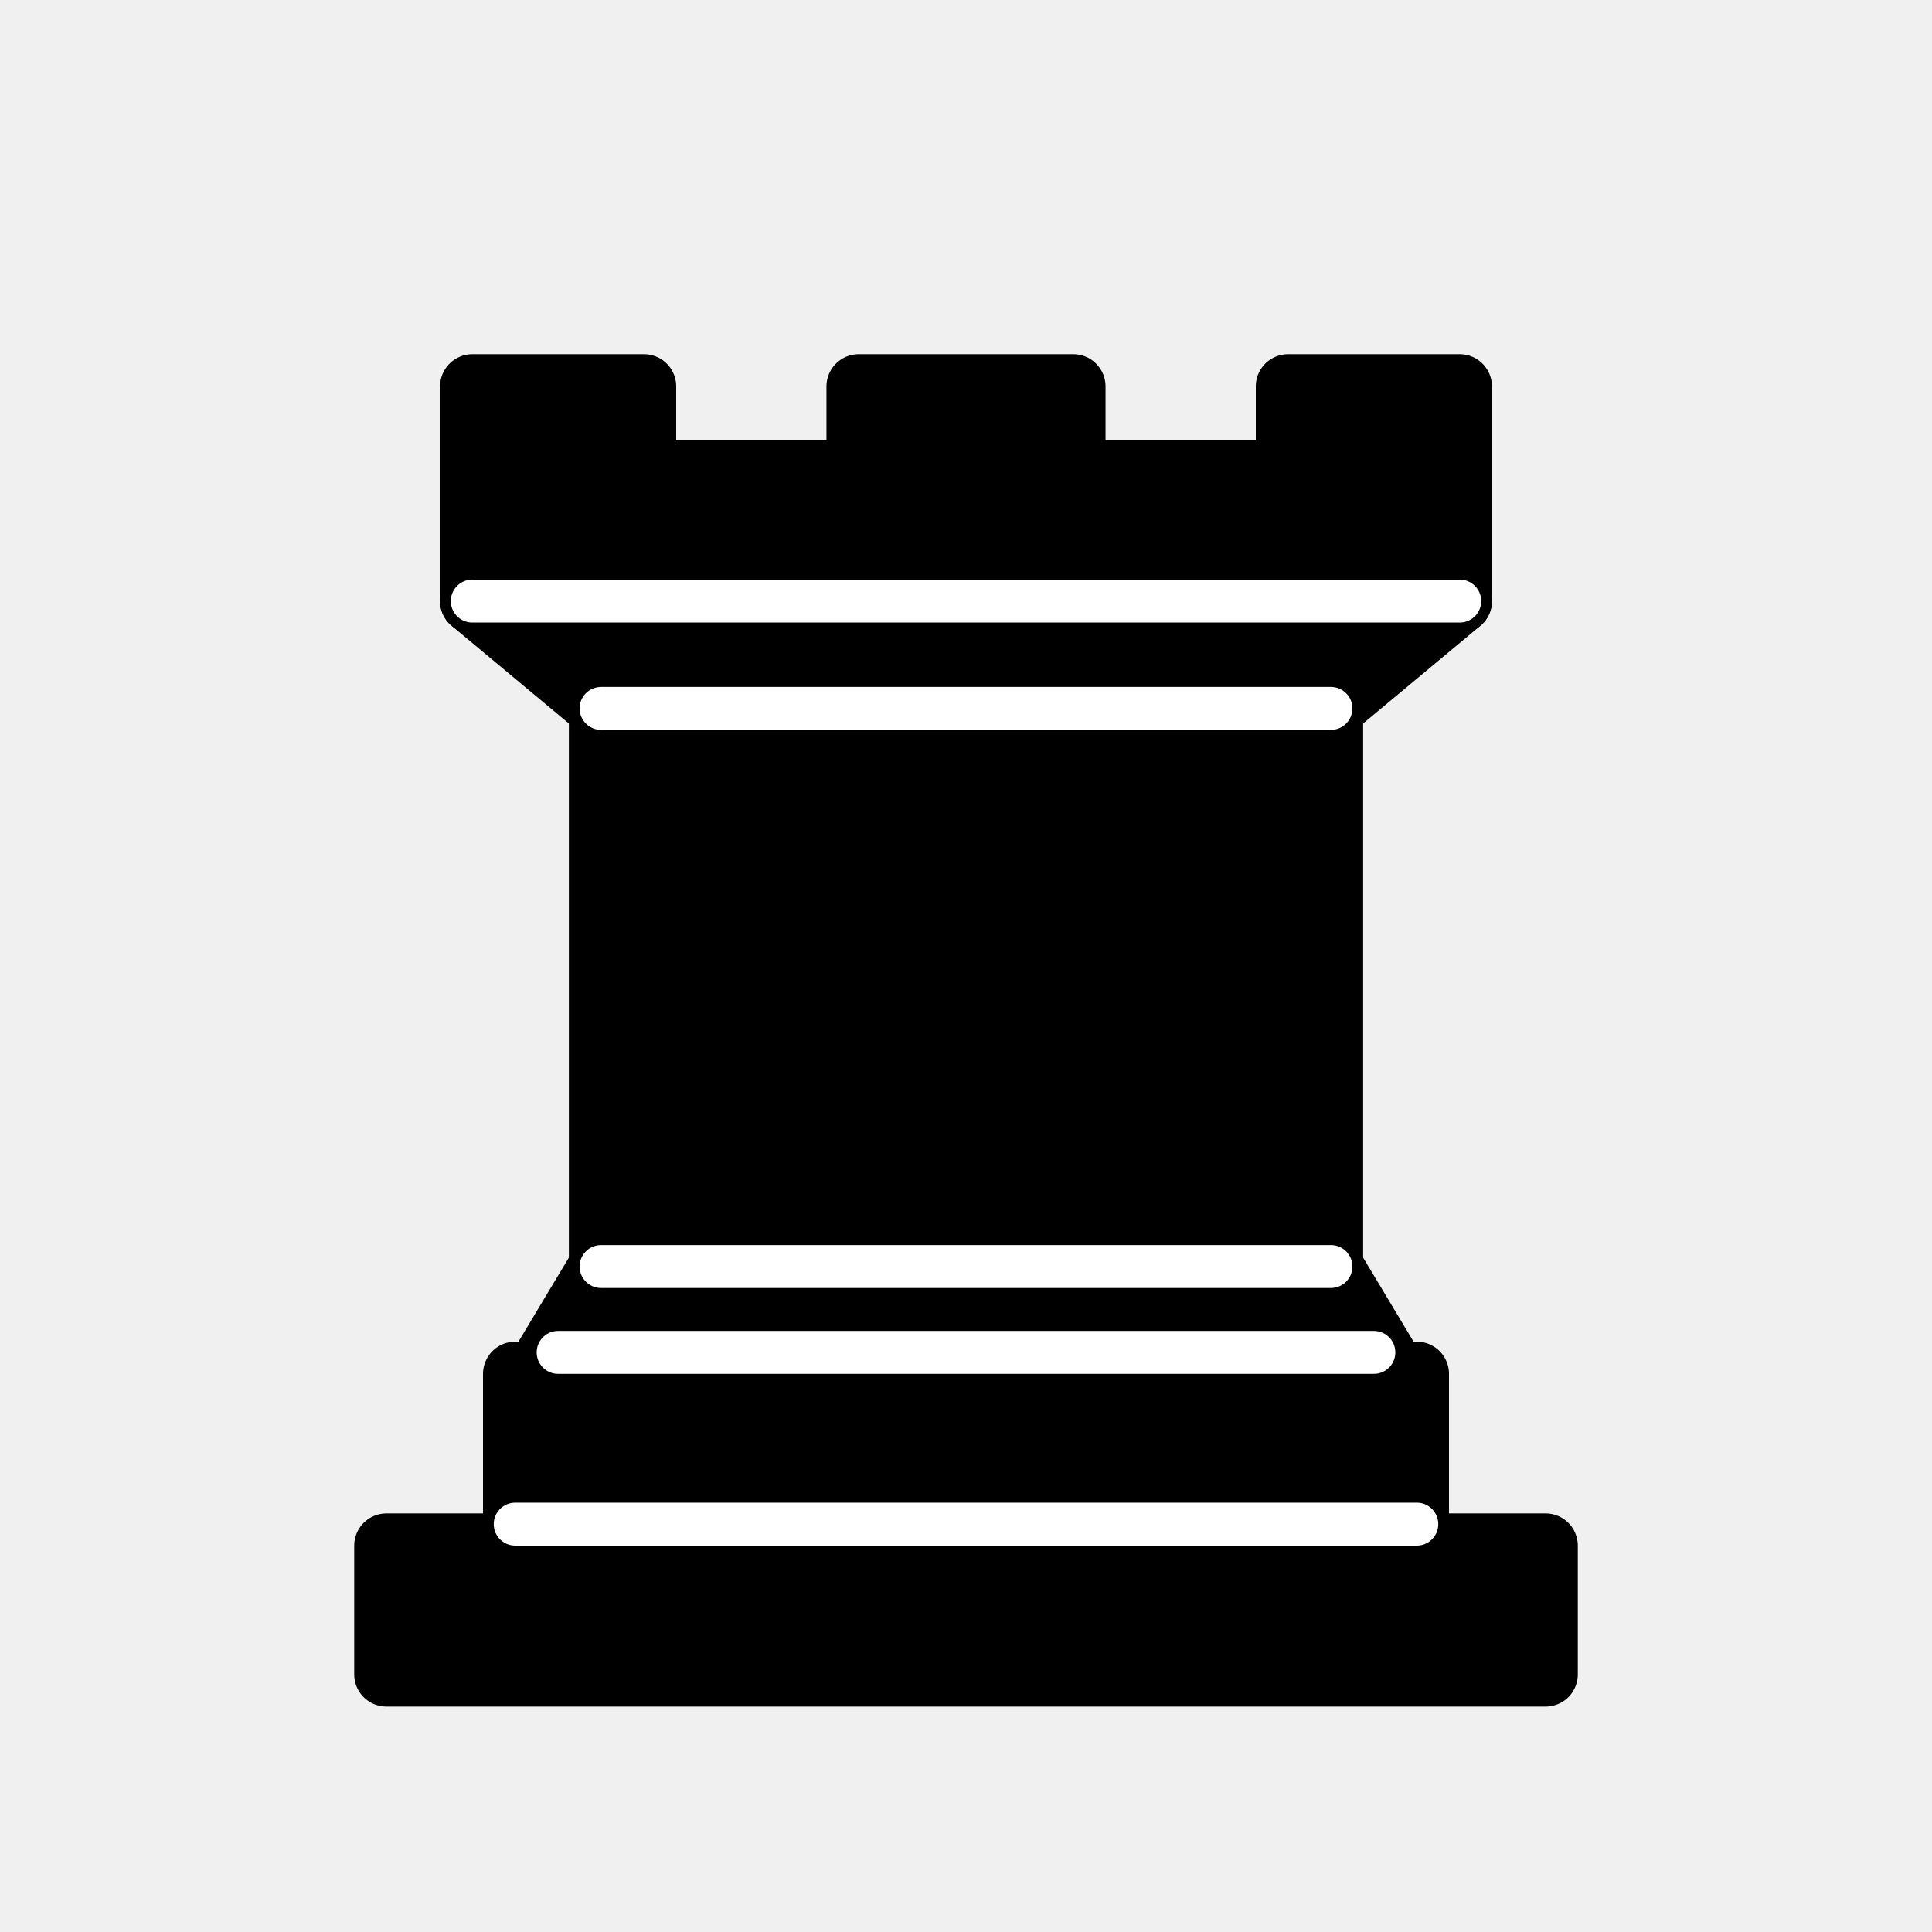
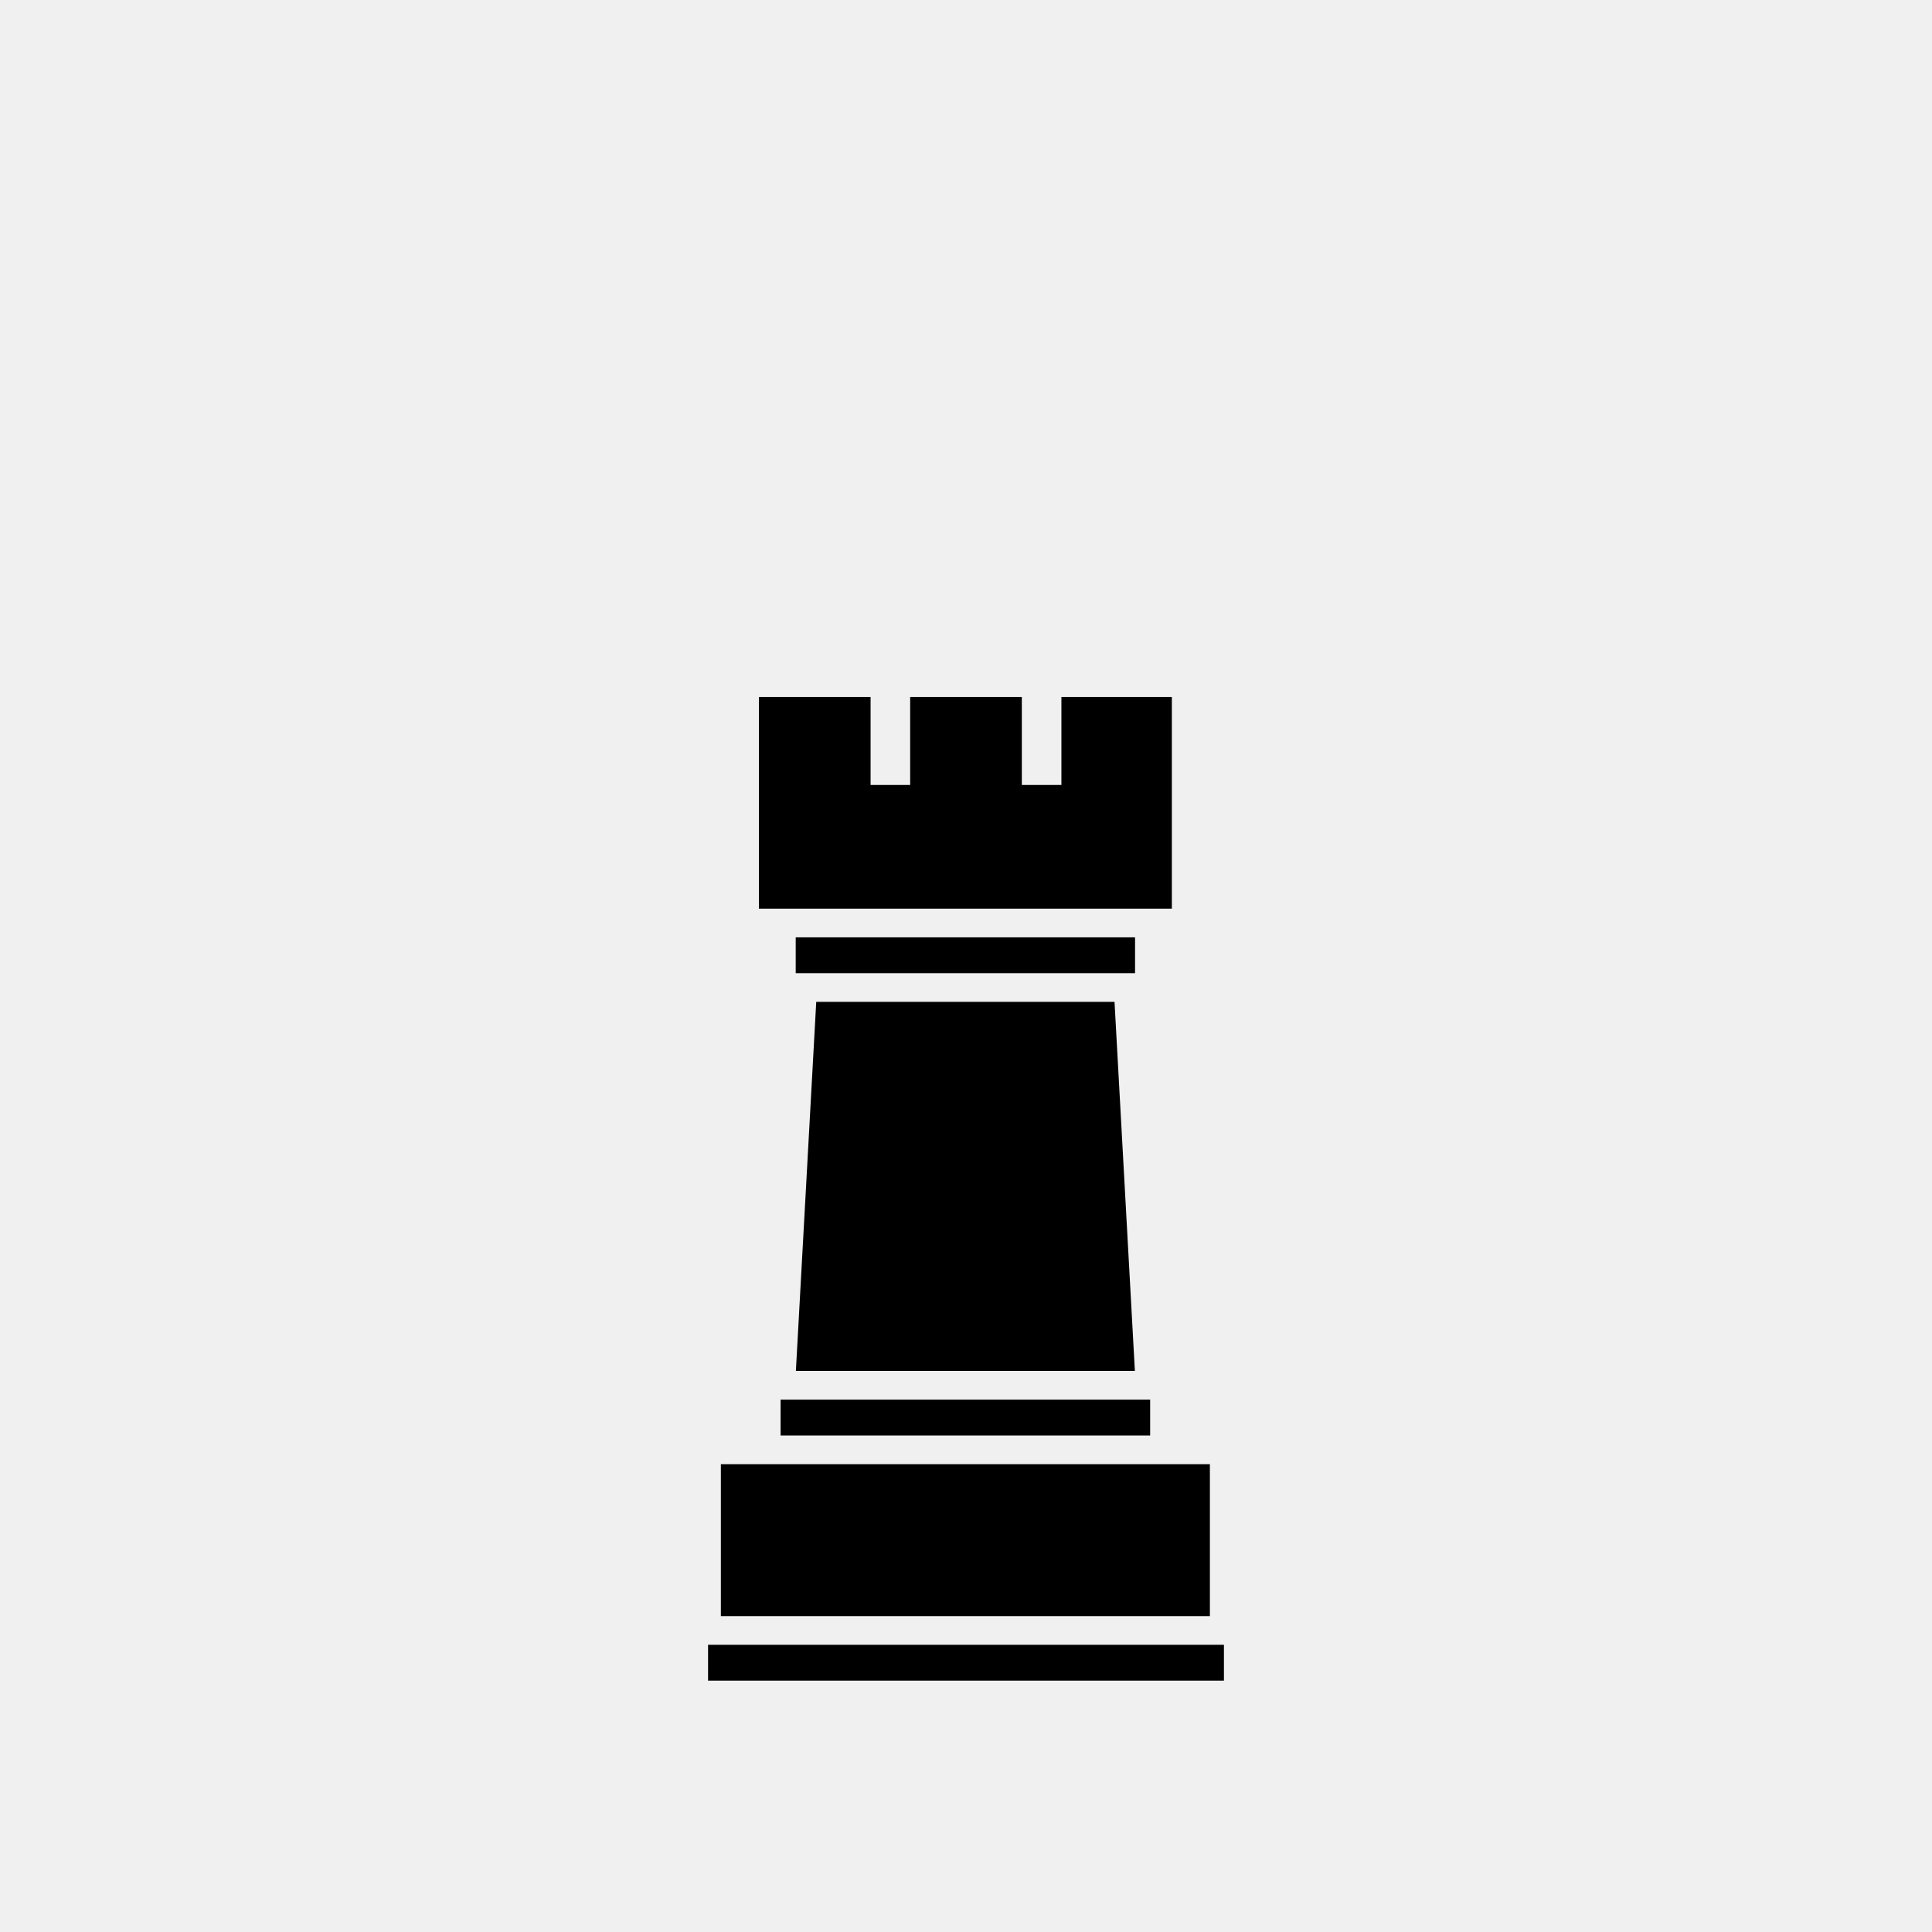
- <svg xmlns="http://www.w3.org/2000/svg" version="1.1" width="45" height="45">
-   <g style="opacity:1; fill:000000; fill-opacity:1; fill-rule:evenodd; stroke:#000000; stroke-width:1.5; stroke-linecap:round;stroke-linejoin:round;stroke-miterlimit:4; stroke-dasharray:none; stroke-opacity:1;">
-     <path d="M 9,39 L 36,39 L 36,36 L 9,36 L 9,39 z " style="stroke-linecap:butt;" />
-     <path d="M 12.5,32 L 14,29.5 L 31,29.5 L 32.5,32 L 12.5,32 z " style="stroke-linecap:butt;" />
-     <path d="M 12,36 L 12,32 L 33,32 L 33,36 L 12,36 z " style="stroke-linecap:butt;" />
-     <path d="M 14,29.5 L 14,16.5 L 31,16.5 L 31,29.5 L 14,29.5 z " style="stroke-linecap:butt;stroke-linejoin:miter;" />
-     <path d="M 14,16.5 L 11,14 L 34,14 L 31,16.5 L 14,16.5 z " style="stroke-linecap:butt;" />
-     <path d="M 11,14 L 11,9 L 15,9 L 15,11 L 20,11 L 20,9 L 25,9 L 25,11 L 30,11 L 30,9 L 34,9 L 34,14 L 11,14 z " style="stroke-linecap:butt;" />
-     <path d="M 12,35.5 L 33,35.5 L 33,35.5" style="fill:none; stroke:#ffffff; stroke-width:1; stroke-linejoin:miter;" />
-     <path d="M 13,31.5 L 32,31.5" style="fill:none; stroke:#ffffff; stroke-width:1; stroke-linejoin:miter;" />
-     <path d="M 14,29.5 L 31,29.5" style="fill:none; stroke:#ffffff; stroke-width:1; stroke-linejoin:miter;" />
-     <path d="M 14,16.5 L 31,16.5" style="fill:none; stroke:#ffffff; stroke-width:1; stroke-linejoin:miter;" />
-     <path d="M 11,14 L 34,14" style="fill:none; stroke:#ffffff; stroke-width:1; stroke-linejoin:miter;" />
+ <svg xmlns="http://www.w3.org/2000/svg" version="1.1" x="0px" y="0px" width="1552px" height="1552px" viewBox="-1064.556 -1403.199 1552 1552" enable-background="new -1064.556 -1403.199 1552 1552" xml:space="preserve">
+   <g id="Background" display="none">
+     <rect x="-1064.556" y="-1403.199" display="inline" fill="#9E9797" width="1552" height="1552" />
+   </g>
+   <g id="emoji">
+     <polygon points="-167.049,-314.088 -411.516,-311.035 -390.556,-584.667 -181.556,-584.667  " />
+     <polygon points="-143.95,-691.435 -431.822,-691.435 -431.822,-741.232 -437.482,-829.226 -377.556,-829.226 -377.556,-758.268    -318.288,-762.226 -318.288,-832.226 -259.556,-829.226 -254.556,-751.226 -198.556,-758.268 -192.556,-827.226 -140.627,-823.226     " />
+     <polygon points="-104.049,-126.088 -473.062,-121.48 -473.062,-210.48 -104.049,-206.088  " />
+     <g transform="translate(0,-952.3622)">
+       <path d="M-408.863,353.983l-16.357,296.5c121.111,0,151.221,0,272.33,0l-16.357-296.5H-408.863z M-381.256,382.784h184.4    l13.928,238.898h-212.256L-381.256,382.784z" />
+       <path d="M-437.482,673.522v28.801h296.855v-28.801H-437.482z" />
+       <path d="M-485.475,725.362v122.04c161.279,0,231.559,0,392.84,0v-122.04H-485.475z M-456.676,754.162h335.24v64.439h-335.24    V754.162z" />
+       <path d="M-495.756,870.441v28.801h414.4v-28.801H-495.756z" />
+       <path d="M-425.355,302.144v28.8h272.6v-28.8H-425.355z" />
+       <path d="M-454.92,109.084v170.02c140.91,0,190.82,0,331.73,0v-170.02h-88.723v70.64h-31.793v-70.64h-89.701v70.64h-31.791v-70.64    H-454.92z M-426.121,137.884h32.123v70.64h89.393v-70.64h32.1v70.64h89.393v-70.64h31.123v112.42h-274.131V137.884z" />
+     </g>
  </g>
</svg>
